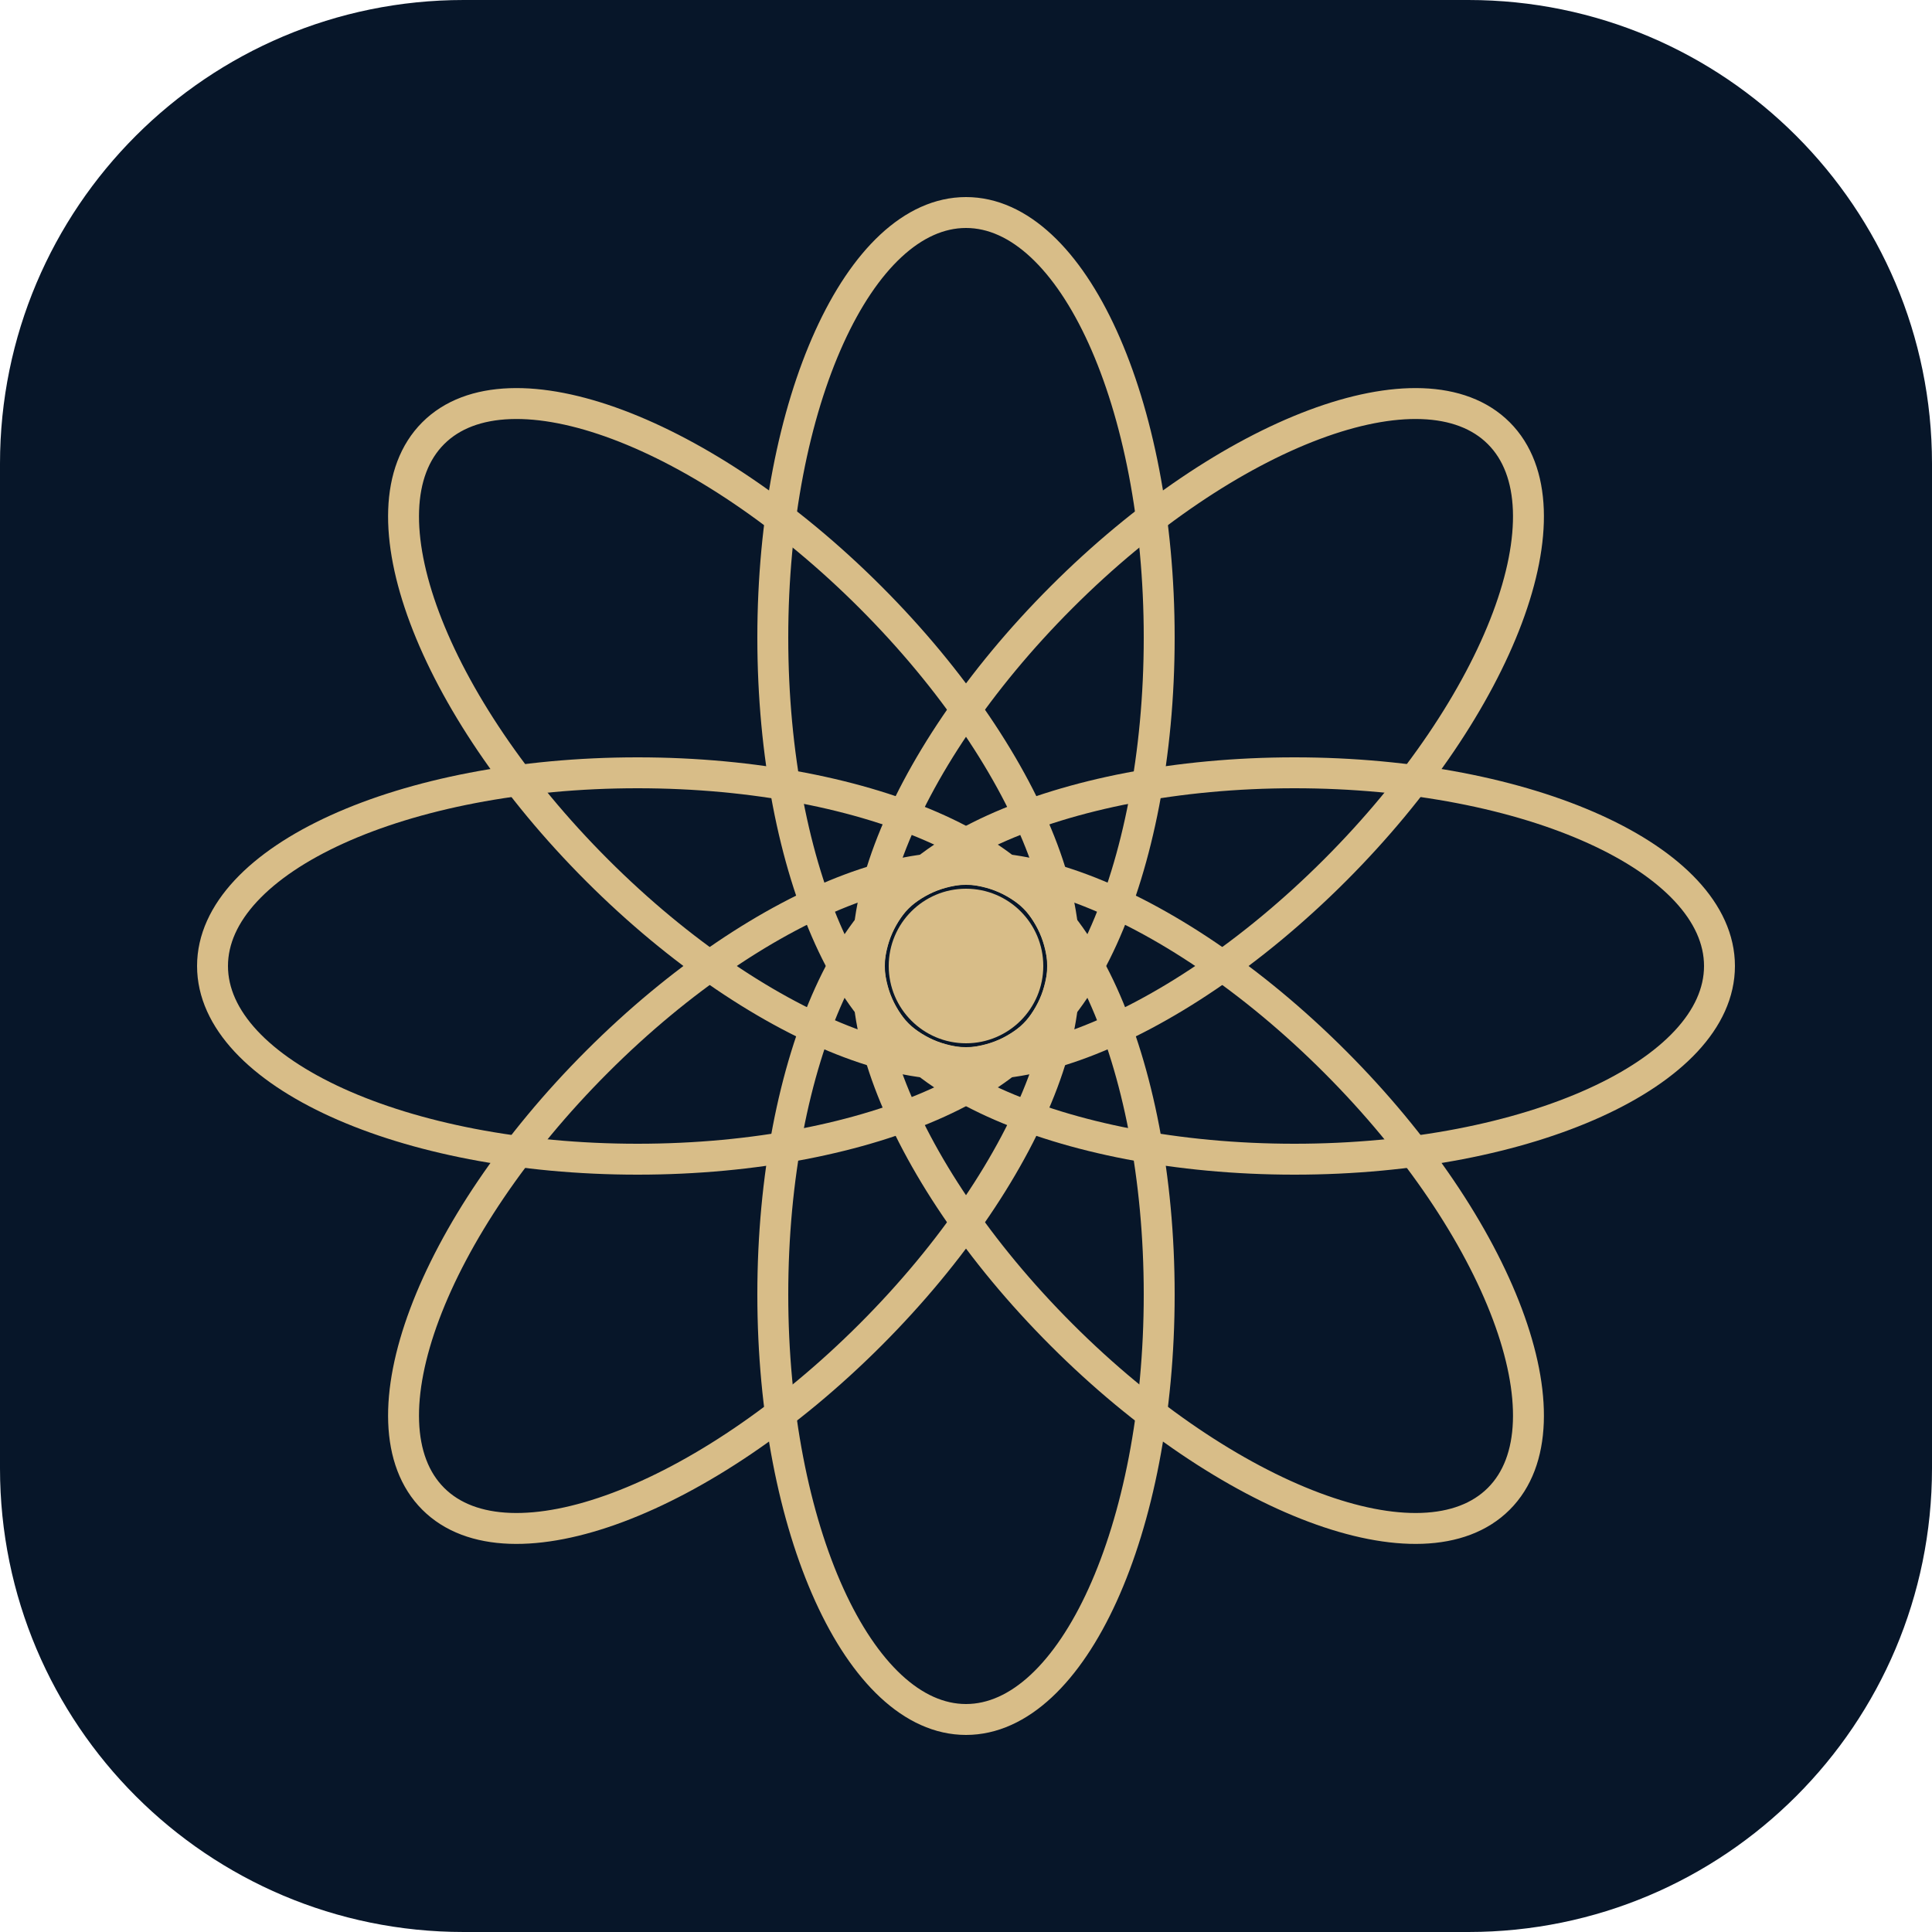
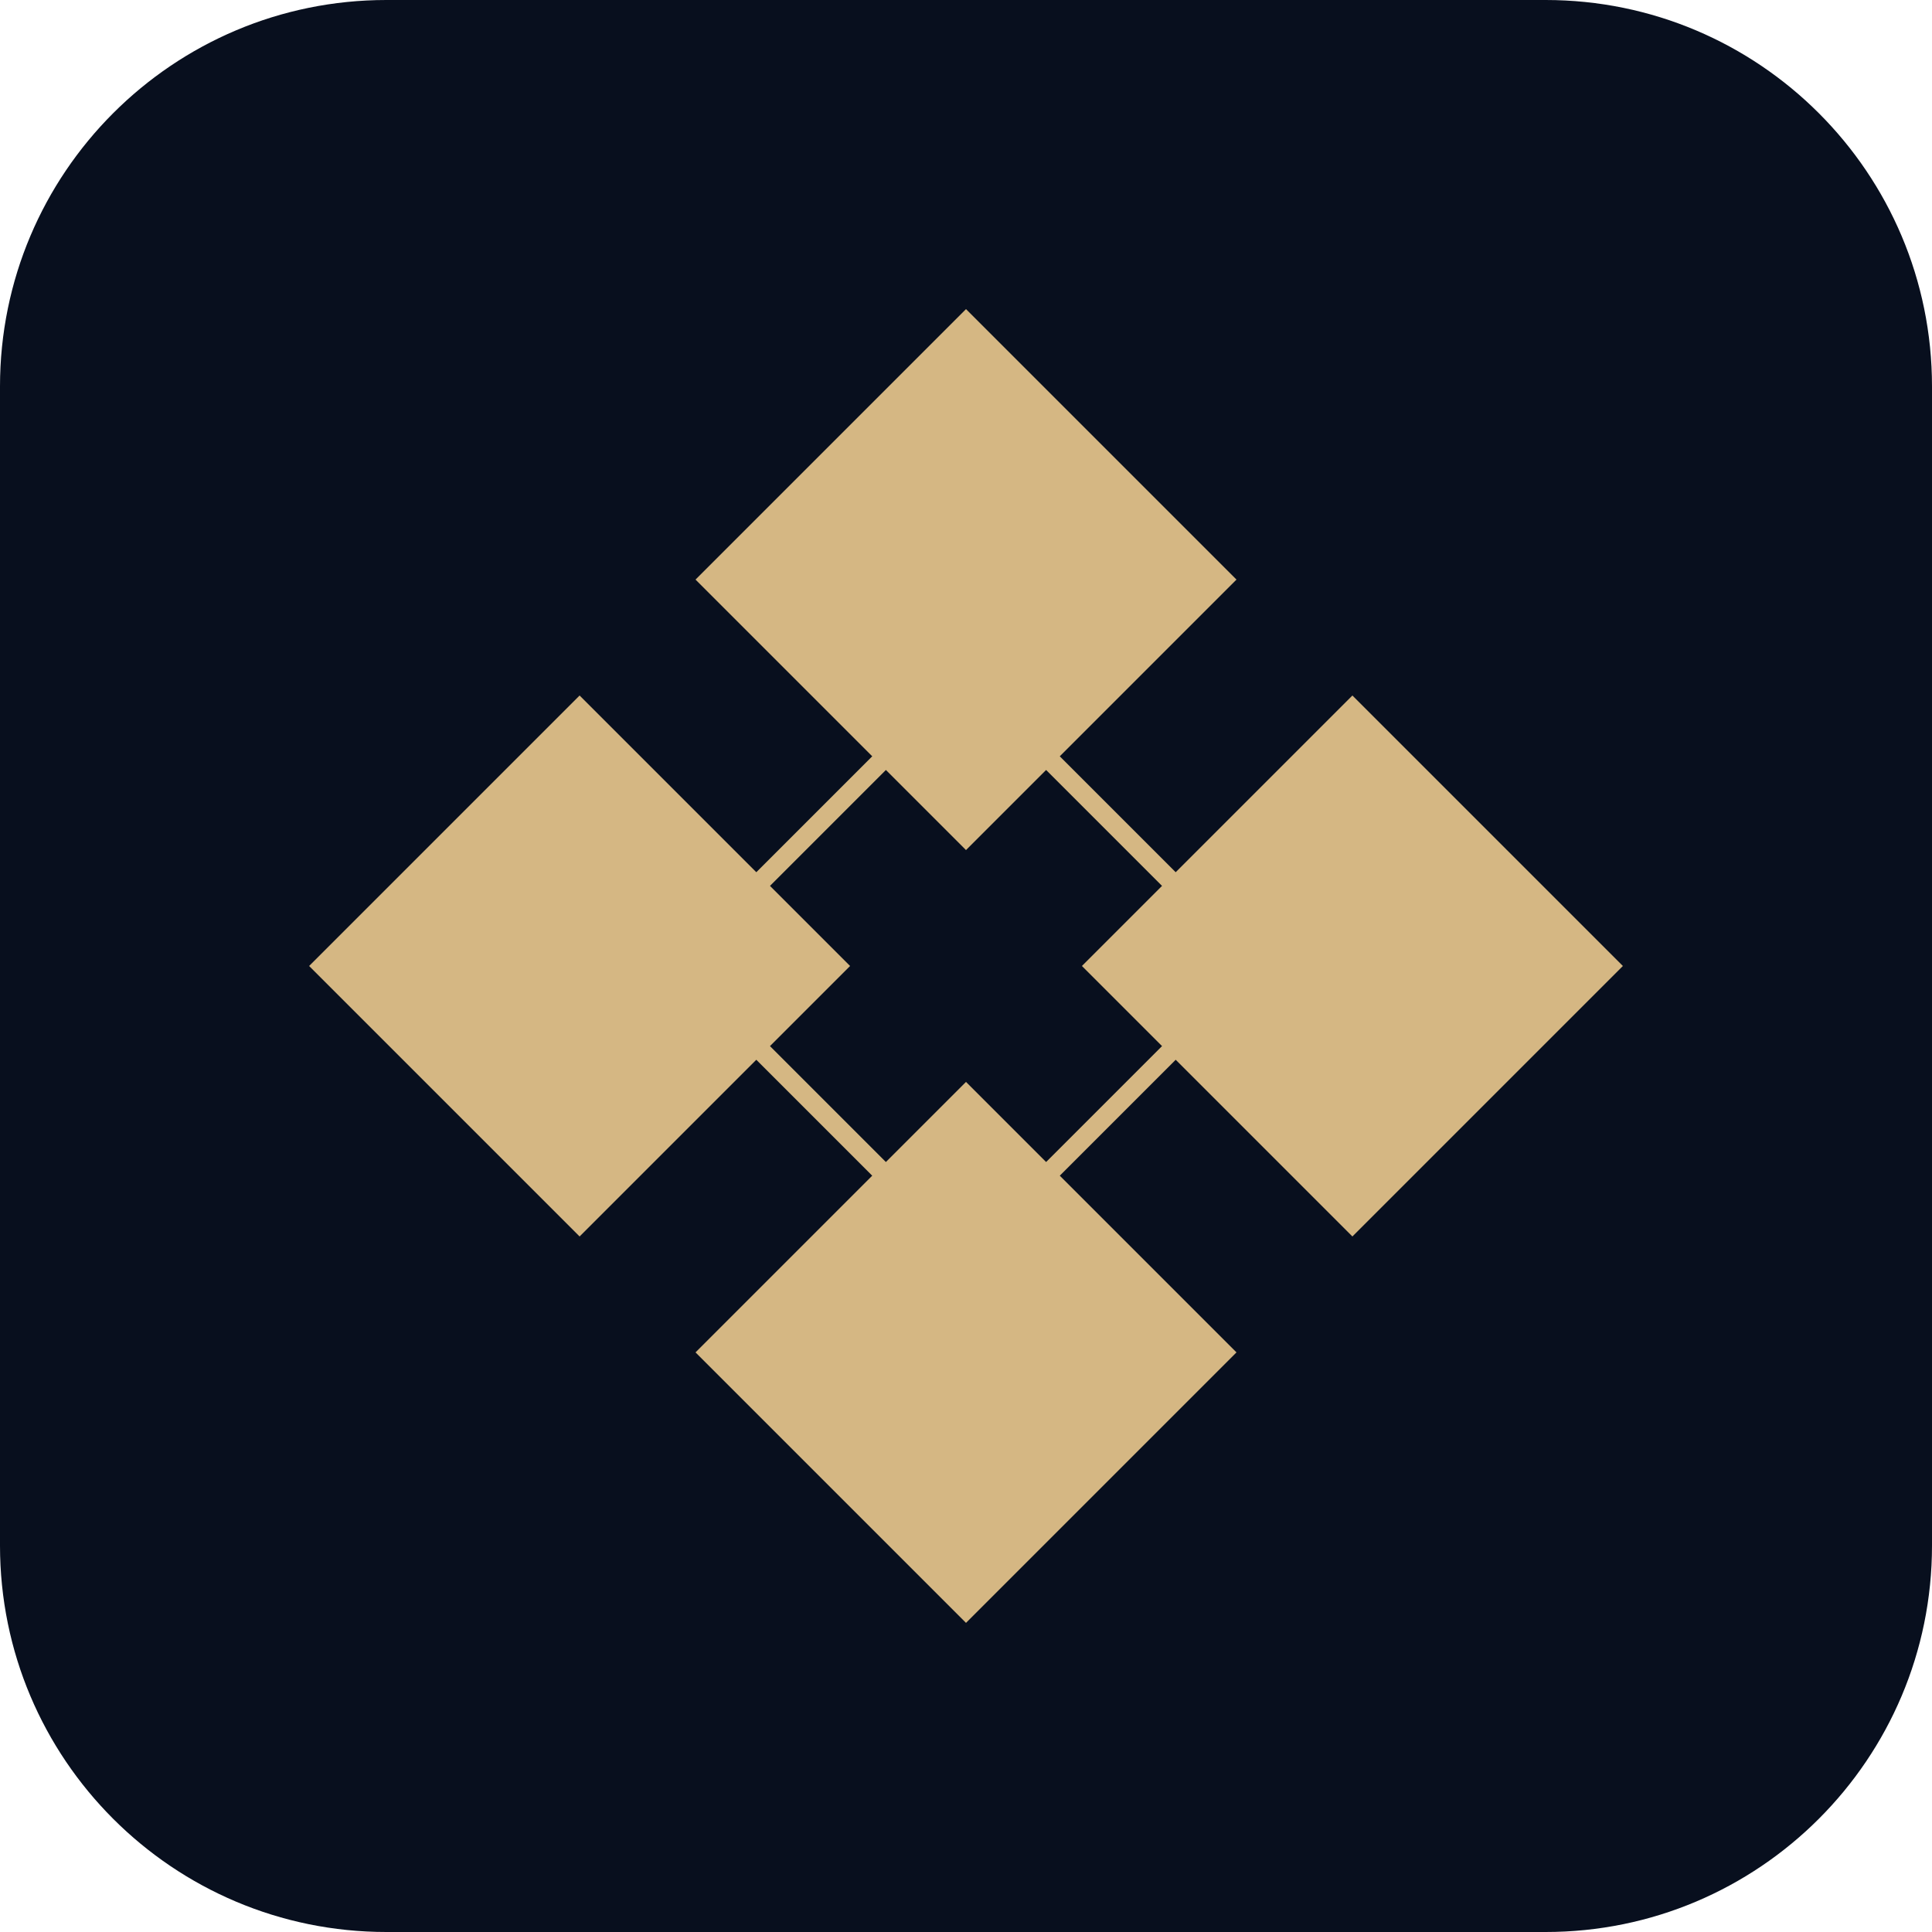
<svg xmlns="http://www.w3.org/2000/svg" viewBox="0 0 100 100">
-   <rect width="100" height="100" rx="24" fill="#071629" />
-   <g fill="none" stroke="#d8bd88" stroke-width="1.6">
-     <ellipse cx="50" cy="33" rx="10" ry="22" />
-     <ellipse cx="50" cy="33" rx="10" ry="22" transform="rotate(45 50 50)" />
-     <ellipse cx="50" cy="33" rx="10" ry="22" transform="rotate(90 50 50)" />
-     <ellipse cx="50" cy="33" rx="10" ry="22" transform="rotate(135 50 50)" />
-     <ellipse cx="50" cy="33" rx="10" ry="22" transform="rotate(180 50 50)" />
-     <ellipse cx="50" cy="33" rx="10" ry="22" transform="rotate(225 50 50)" />
-     <ellipse cx="50" cy="33" rx="10" ry="22" transform="rotate(270 50 50)" />
-     <ellipse cx="50" cy="33" rx="10" ry="22" transform="rotate(315 50 50)" />
+   <rect width="100" height="100" rx="20" fill="#080f1e" />
+   <g transform="translate(10 10)" fill="#d5b783">
+     <path d="M40 6 54 20 40 34 26 20ZM74 40 60 54 46 40 60 26ZM40 74 26 60 40 46 54 60ZM6 40 20 26 34 40 20 54Z" />
+     <path d="m40 25 15 15-15 15-15-15Z" fill="none" stroke="#d5b783" />
  </g>
-   <circle cx="50" cy="50" r="4" fill="#d8bd88" />
</svg>
